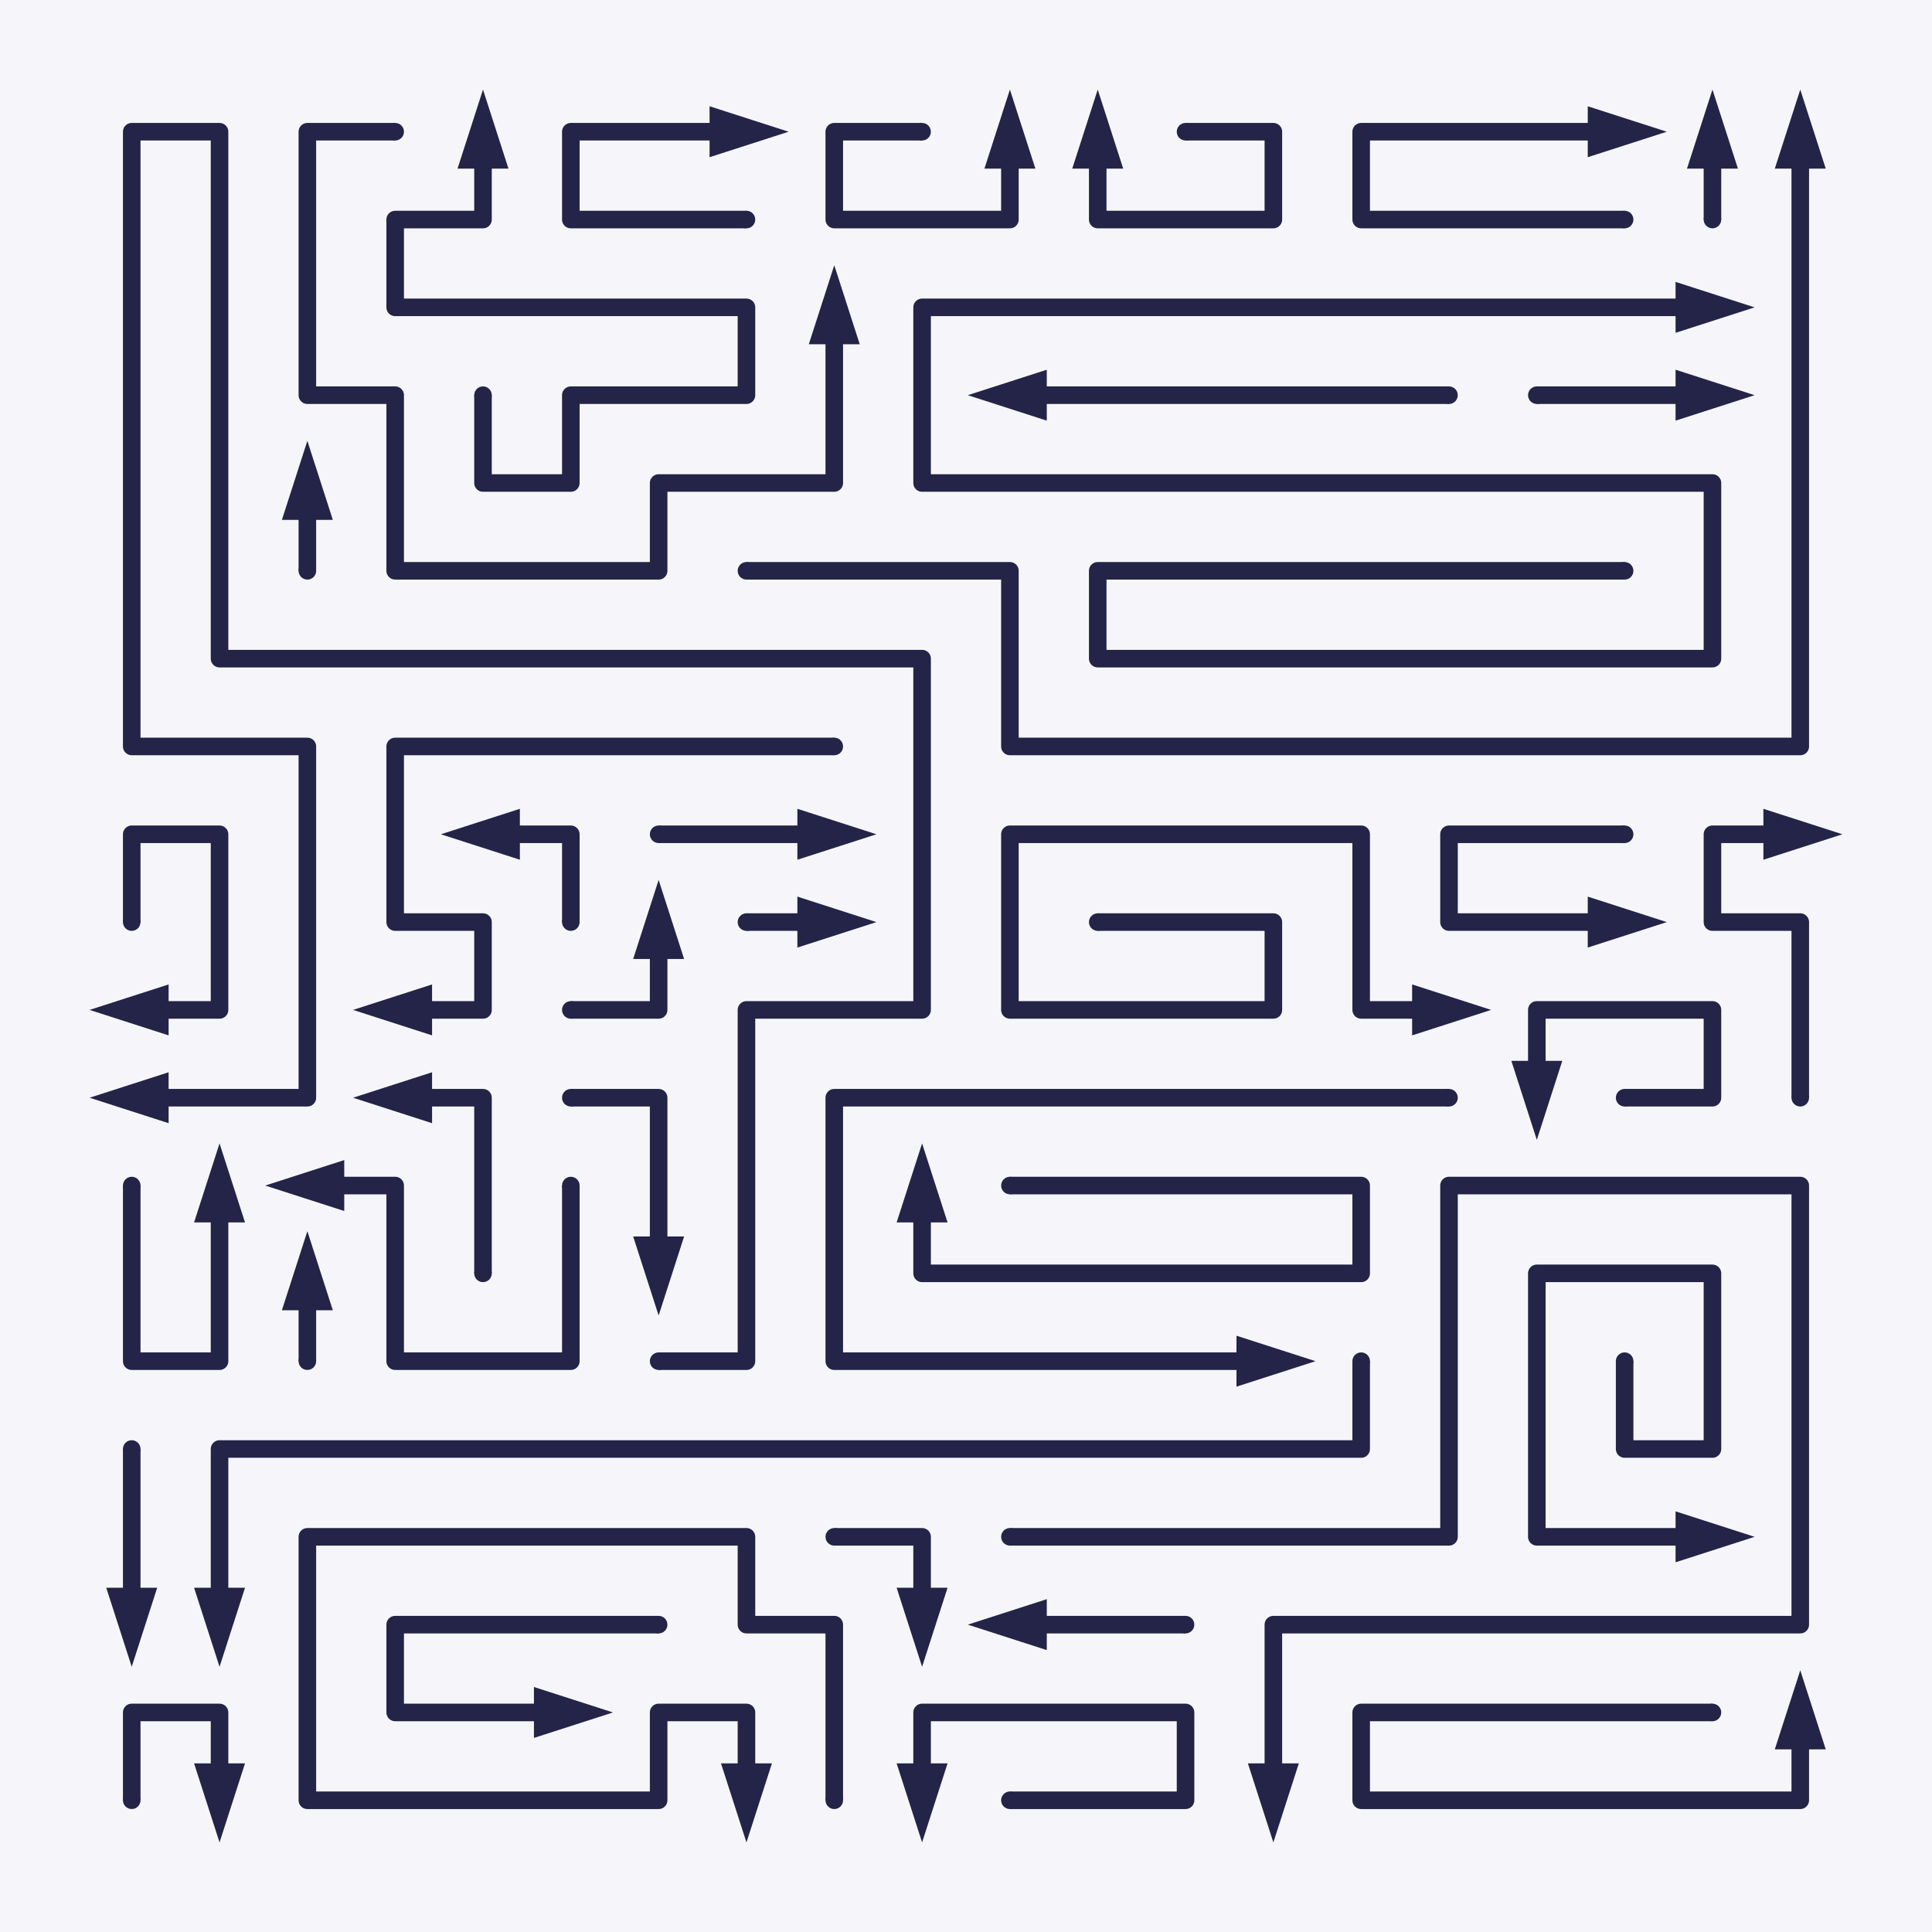
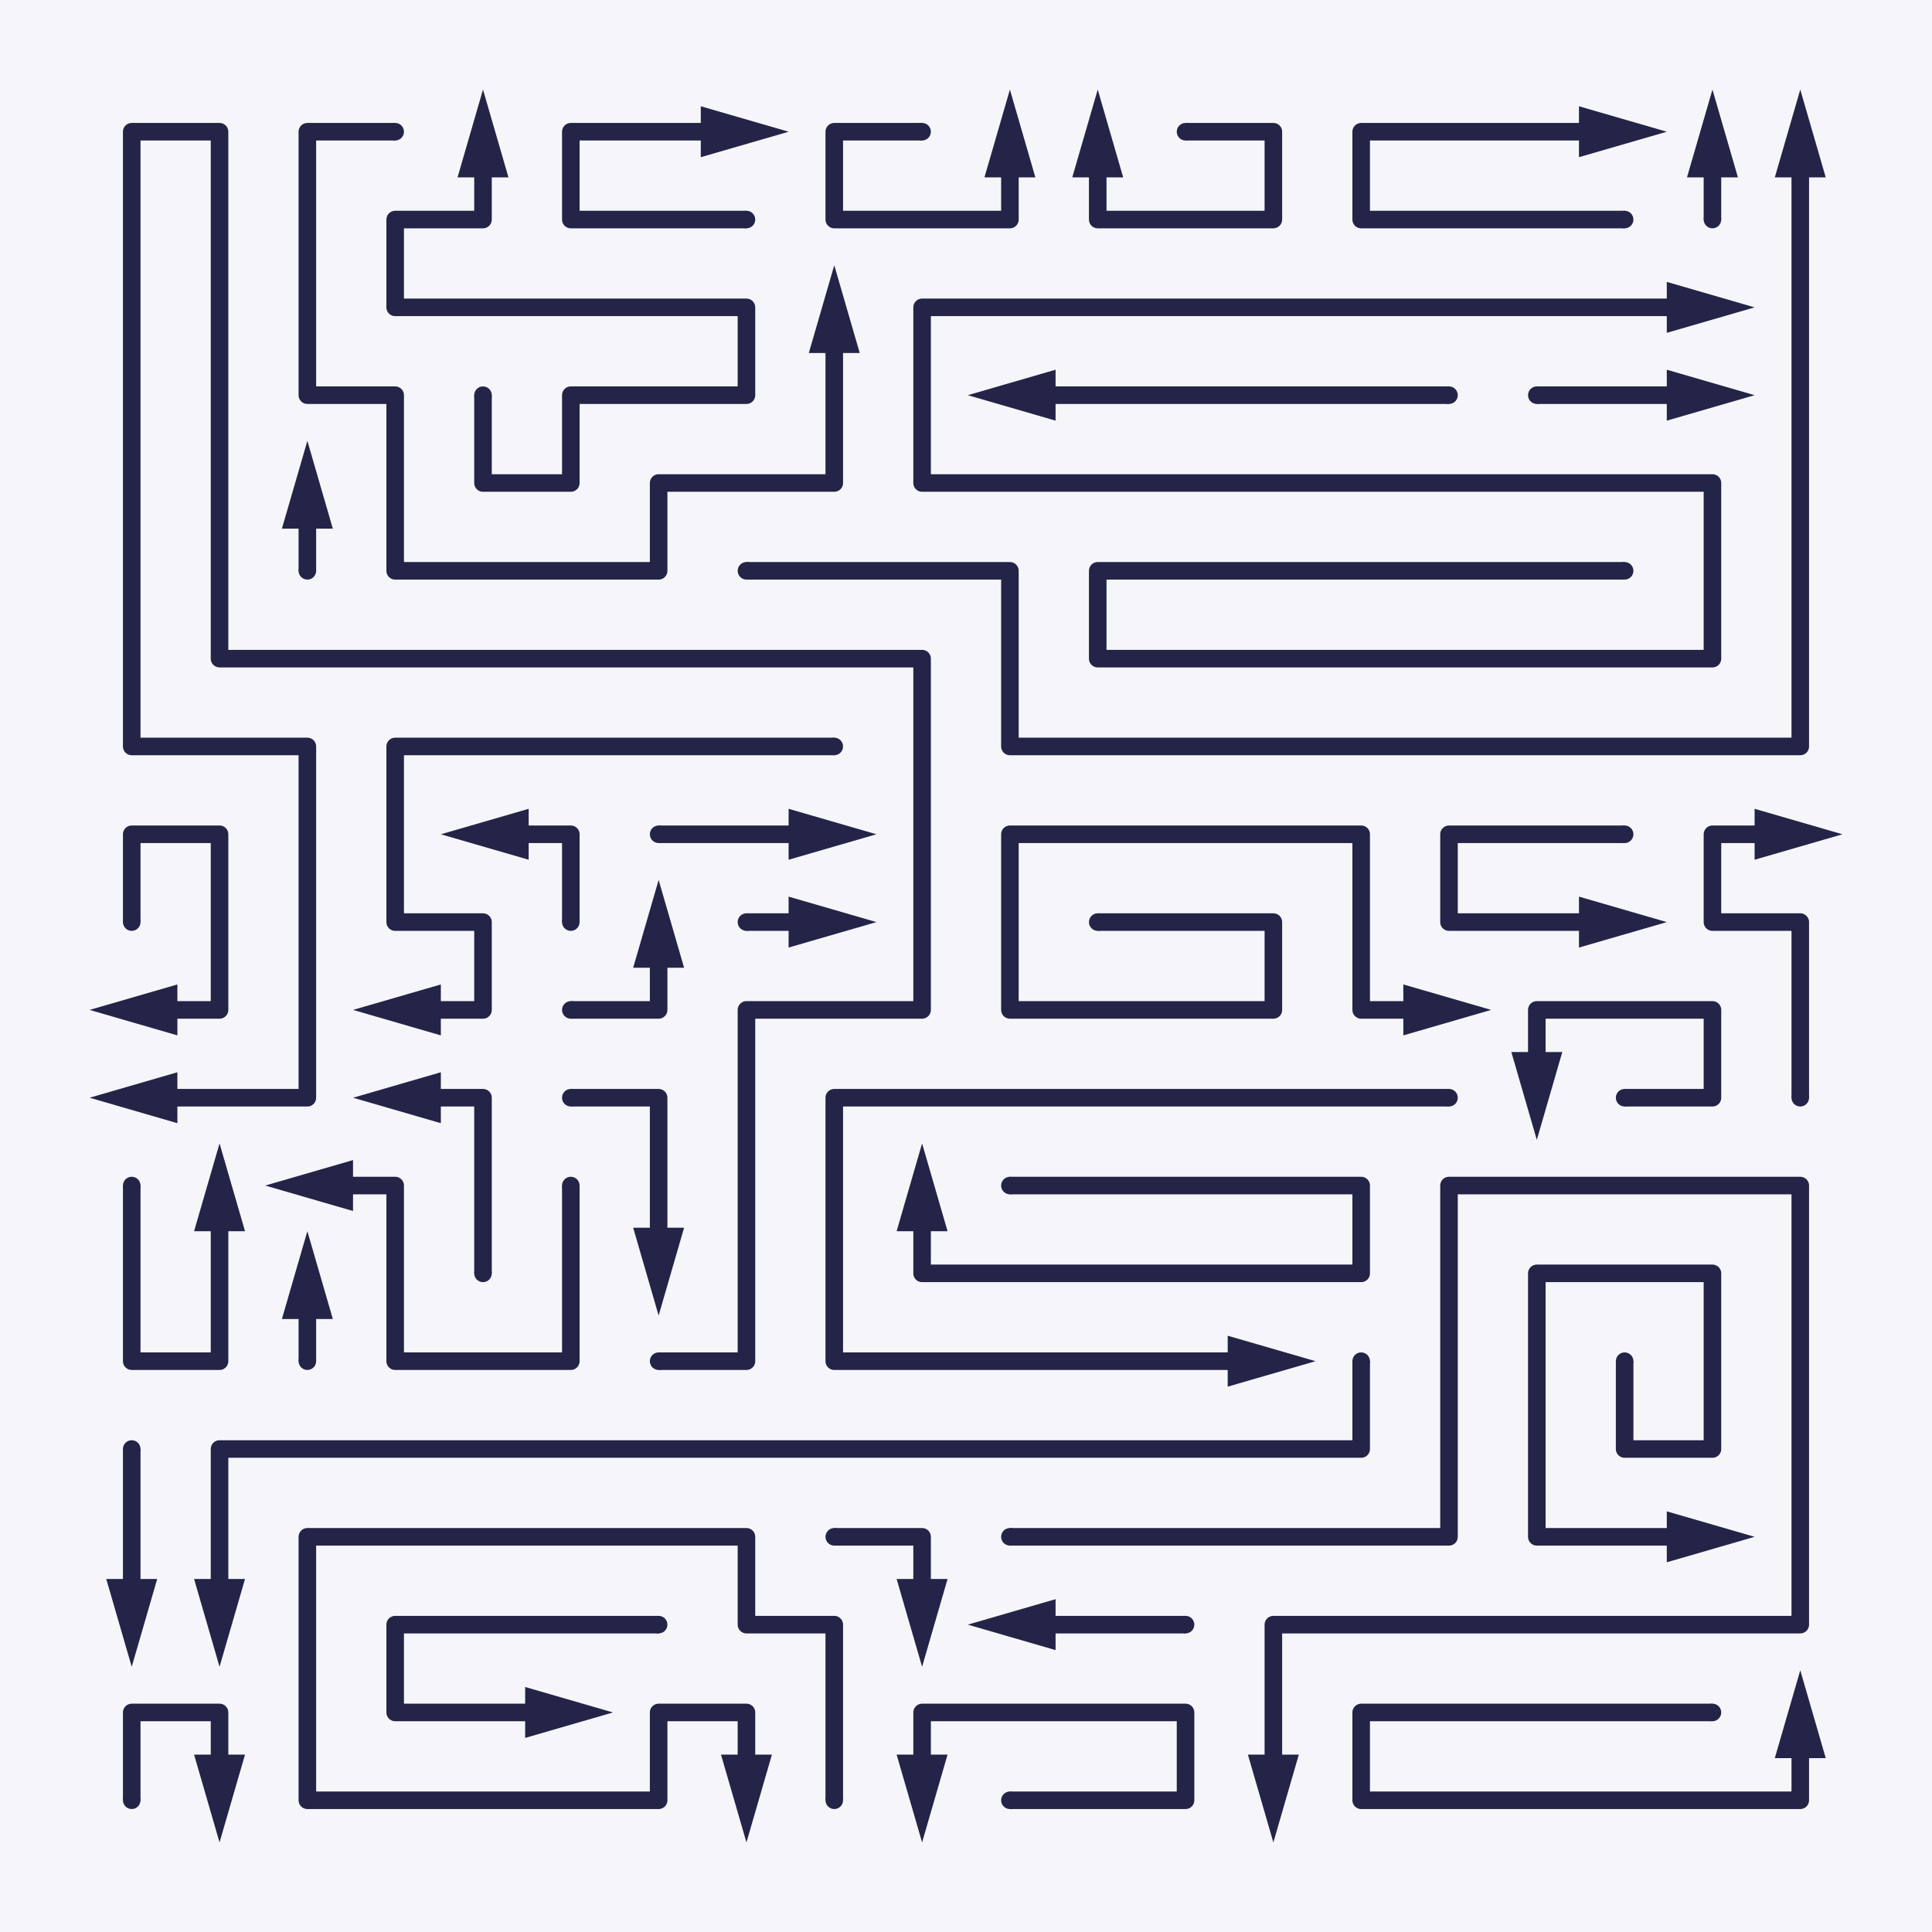
<svg xmlns="http://www.w3.org/2000/svg" width="396" height="396" viewBox="0 0 396 396">
  <rect width="396" height="396" fill="#f6f6fa" />
  <g fill="none" stroke="#232447" stroke-width="3.6" stroke-linecap="butt" stroke-linejoin="round">
-     <polyline points="261,362.16 261,351 261,333 279,333 297,333 315,333 333,333 351,333 369,333 369,315 369,297 369,279 369,261 369,243 351,243 333,243 315,243 297,243 297,261 297,279 297,297 297,315 279,315 261,315 243,315 225,315 207,315" />
-     <polyline points="351,33.84 351,45" />
-     <polyline points="45,362.16 45,351 27,351 27,369" />
-     <polyline points="362.16,171 351,171 351,189 369,189 369,207 369,225" />
-     <polyline points="33.84,207 45,207 45,189 45,171 27,171 27,189" />
-     <polyline points="369,33.84 369,45 369,63 369,81 369,99 369,117 369,135 369,153 351,153 333,153 315,153 297,153 279,153 261,153 243,153 225,153 207,153 207,135 207,117 189,117 171,117 153,117" />
-     <polyline points="369,357.84 369,369 351,369 333,369 315,369 297,369 279,369 279,351 297,351 315,351 333,351 351,351" />
-     <polyline points="45,326.16 45,315 45,297 63,297 81,297 99,297 117,297 135,297 153,297 171,297 189,297 207,297 225,297 243,297 261,297 279,297 279,279" />
-     <polyline points="344.16,315 333,315 315,315 315,297 315,279 315,261 333,261 351,261 351,279 351,297 333,297 333,279" />
-     <polyline points="315,218.16 315,207 333,207 351,207 351,225 333,225" />
-     <polyline points="33.84,225 45,225 63,225 63,207 63,189 63,171 63,153 45,153 27,153 27,135 27,117 27,99 27,81 27,63 27,45 27,27 45,27 45,45 45,63 45,81 45,99 45,117 45,135 63,135 81,135 99,135 117,135 135,135 153,135 171,135 189,135 189,153 189,171 189,189 189,207 171,207 153,207 153,225 153,243 153,261 153,279 135,279" />
-     <polyline points="45,249.84 45,261 45,279 27,279 27,261 27,243" />
-     <polyline points="69.84,243 81,243 81,261 81,279 99,279 117,279 117,261 117,243" />
-     <polyline points="326.16,189 315,189 297,189 297,171 315,171 333,171" />
-     <polyline points="344.16,63 333,63 315,63 297,63 279,63 261,63 243,63 225,63 207,63 189,63 189,81 189,99 207,99 225,99 243,99 261,99 279,99 297,99 315,99 333,99 351,99 351,117 351,135 333,135 315,135 297,135 279,135 261,135 243,135 225,135 225,117 243,117 261,117 279,117 297,117 315,117 333,117" />
-     <polyline points="87.84,207 99,207 99,189 81,189 81,171 81,153 99,153 117,153 135,153 153,153 171,153" />
-     <polyline points="326.16,27 315,27 297,27 279,27 279,45 297,45 315,45 333,45" />
-     <polyline points="189,362.16 189,351 207,351 225,351 243,351 243,369 225,369 207,369" />
-     <polyline points="207,33.84 207,45 189,45 171,45 171,27 189,27" />
-     <polyline points="27,326.16 27,315 27,297" />
-     <polyline points="189,326.16 189,315 171,315" />
-     <polyline points="254.16,279 243,279 225,279 207,279 189,279 171,279 171,261 171,243 171,225 189,225 207,225 225,225 243,225 261,225 279,225 297,225" />
-     <polyline points="344.16,81 333,81 315,81" />
-     <polyline points="171,69.84 171,81 171,99 153,99 135,99 135,117 117,117 99,117 81,117 81,99 81,81 63,81 63,63 63,45 63,27 81,27" />
-     <polyline points="189,249.84 189,261 207,261 225,261 243,261 261,261 279,261 279,243 261,243 243,243 225,243 207,243" />
-     <polyline points="153,362.16 153,351 135,351 135,369 117,369 99,369 81,369 63,369 63,351 63,333 63,315 81,315 99,315 117,315 135,315 153,315 153,333 171,333 171,351 171,369" />
-     <polyline points="110.16,351 99,351 81,351 81,333 99,333 117,333 135,333" />
-     <polyline points="225,33.84 225,45 243,45 261,45 261,27 243,27" />
-     <polyline points="99,33.84 99,45 81,45 81,63 99,63 117,63 135,63 153,63 153,81 135,81 117,81 117,99 99,99 99,81" />
-     <polyline points="290.16,207 279,207 279,189 279,171 261,171 243,171 225,171 207,171 207,189 207,207 225,207 243,207 261,207 261,189 243,189 225,189" />
-     <polyline points="164.16,171 153,171 135,171" />
-     <polyline points="213.84,81 225,81 243,81 261,81 279,81 297,81" />
-     <polyline points="213.84,333 225,333 243,333" />
-     <polyline points="146.16,27 135,27 117,27 117,45 135,45 153,45" />
-     <polyline points="135,195.84 135,207 117,207" />
-     <polyline points="63,105.84 63,117" />
-     <polyline points="87.84,225 99,225 99,243 99,261" />
-     <polyline points="63,267.84 63,279" />
-     <polyline points="135,254.16 135,243 135,225 117,225" />
-     <polyline points="105.84,171 117,171 117,189" />
-     <polyline points="164.16,189 153,189" />
+     <polyline points="261,360.36 261,351 261,333 279,333 297,333 315,333 333,333 351,333 369,333 369,315 369,297 369,279 369,261 369,243 351,243 333,243 315,243 297,243 297,261 297,279 297,297 297,315 279,315 261,315 243,315 225,315 207,315" />
+     <polyline points="351,35.64 351,45" />
+     <polyline points="45,360.36 45,351 27,351 27,369" />
+     <polyline points="360.36,171 351,171 351,189 369,189 369,207 369,225" />
+     <polyline points="35.64,207 45,207 45,189 45,171 27,171 27,189" />
+     <polyline points="369,35.64 369,45 369,63 369,81 369,99 369,117 369,135 369,153 351,153 333,153 315,153 297,153 279,153 261,153 243,153 225,153 207,153 207,135 207,117 189,117 171,117 153,117" />
+     <polyline points="369,359.64 369,369 351,369 333,369 315,369 297,369 279,369 279,351 297,351 315,351 333,351 351,351" />
+     <polyline points="45,324.36 45,315 45,297 63,297 81,297 99,297 117,297 135,297 153,297 171,297 189,297 207,297 225,297 243,297 261,297 279,297 279,279" />
+     <polyline points="342.36,315 333,315 315,315 315,297 315,279 315,261 333,261 351,261 351,279 351,297 333,297 333,279" />
+     <polyline points="315,216.36 315,207 333,207 351,207 351,225 333,225" />
+     <polyline points="35.64,225 45,225 63,225 63,207 63,189 63,171 63,153 45,153 27,153 27,135 27,117 27,99 27,81 27,63 27,45 27,27 45,27 45,45 45,63 45,81 45,99 45,117 45,135 63,135 81,135 99,135 117,135 135,135 153,135 171,135 189,135 189,153 189,171 189,189 189,207 171,207 153,207 153,225 153,243 153,261 153,279 135,279" />
+     <polyline points="45,251.64 45,261 45,279 27,279 27,261 27,243" />
+     <polyline points="71.64,243 81,243 81,261 81,279 99,279 117,279 117,261 117,243" />
+     <polyline points="324.36,189 315,189 297,189 297,171 315,171 333,171" />
+     <polyline points="342.36,63 333,63 315,63 297,63 279,63 261,63 243,63 225,63 207,63 189,63 189,81 189,99 207,99 225,99 243,99 261,99 279,99 297,99 315,99 333,99 351,99 351,117 351,135 333,135 315,135 297,135 279,135 261,135 243,135 225,135 225,117 243,117 261,117 279,117 297,117 315,117 333,117" />
+     <polyline points="89.64,207 99,207 99,189 81,189 81,171 81,153 99,153 117,153 135,153 153,153 171,153" />
+     <polyline points="324.36,27 315,27 297,27 279,27 279,45 297,45 315,45 333,45" />
+     <polyline points="189,360.36 189,351 207,351 225,351 243,351 243,369 225,369 207,369" />
+     <polyline points="207,35.64 207,45 189,45 171,45 171,27 189,27" />
+     <polyline points="27,324.36 27,315 27,297" />
+     <polyline points="189,324.36 189,315 171,315" />
+     <polyline points="252.36,279 243,279 225,279 207,279 189,279 171,279 171,261 171,243 171,225 189,225 207,225 225,225 243,225 261,225 279,225 297,225" />
+     <polyline points="342.36,81 333,81 315,81" />
+     <polyline points="171,71.64 171,81 171,99 153,99 135,99 135,117 117,117 99,117 81,117 81,99 81,81 63,81 63,63 63,45 63,27 81,27" />
+     <polyline points="189,251.64 189,261 207,261 225,261 243,261 261,261 279,261 279,243 261,243 243,243 225,243 207,243" />
+     <polyline points="153,360.36 153,351 135,351 135,369 117,369 99,369 81,369 63,369 63,351 63,333 63,315 81,315 99,315 117,315 135,315 153,315 153,333 171,333 171,351 171,369" />
+     <polyline points="108.36,351 99,351 81,351 81,333 99,333 117,333 135,333" />
+     <polyline points="225,35.64 225,45 243,45 261,45 261,27 243,27" />
+     <polyline points="99,35.64 99,45 81,45 81,63 99,63 117,63 135,63 153,63 153,81 135,81 117,81 117,99 99,99 99,81" />
+     <polyline points="288.36,207 279,207 279,189 279,171 261,171 243,171 225,171 207,171 207,189 207,207 225,207 243,207 261,207 261,189 243,189 225,189" />
+     <polyline points="162.36,171 153,171 135,171" />
+     <polyline points="215.64,81 225,81 243,81 261,81 279,81 297,81" />
+     <polyline points="215.64,333 225,333 243,333" />
+     <polyline points="144.36,27 135,27 117,27 117,45 135,45 153,45" />
+     <polyline points="135,197.64 135,207 117,207" />
+     <polyline points="63,107.64 63,117" />
+     <polyline points="89.64,225 99,225 99,243 99,261" />
+     <polyline points="63,269.64 63,279" />
+     <polyline points="135,252.36 135,243 135,225 117,225" />
+     <polyline points="107.64,171 117,171 117,189" />
+     <polyline points="162.36,189 153,189" />
  </g>
  <g fill="#232447">
-     <polygon points="261,377.64 266.22,361.44 255.78,361.44" />
+     <polygon points="261,377.64 266.22,359.64 255.78,359.64" />
    <circle cx="207" cy="315" r="1.8" />
-     <polygon points="351,18.36 345.78,34.56 356.22,34.56" />
+     <polygon points="351,18.36 345.78,36.36 356.22,36.36" />
    <circle cx="351" cy="45" r="1.8" />
-     <polygon points="45,377.64 50.22,361.44 39.78,361.44" />
+     <polygon points="45,377.64 50.22,359.64 39.78,359.64" />
    <circle cx="27" cy="369" r="1.8" />
-     <polygon points="377.64,171 361.44,165.78 361.44,176.22" />
+     <polygon points="377.64,171 359.64,165.78 359.64,176.22" />
    <circle cx="369" cy="225" r="1.8" />
-     <polygon points="18.36,207 34.56,212.22 34.56,201.78" />
+     <polygon points="18.36,207 36.36,212.22 36.36,201.78" />
    <circle cx="27" cy="189" r="1.8" />
-     <polygon points="369,18.36 363.78,34.56 374.22,34.56" />
+     <polygon points="369,18.36 363.78,36.36 374.22,36.36" />
    <circle cx="153" cy="117" r="1.8" />
-     <polygon points="369,342.36 363.78,358.56 374.22,358.56" />
+     <polygon points="369,342.36 363.78,360.36 374.22,360.36" />
    <circle cx="351" cy="351" r="1.8" />
-     <polygon points="45,341.64 50.22,325.44 39.78,325.44" />
+     <polygon points="45,341.64 50.22,323.64 39.78,323.64" />
    <circle cx="279" cy="279" r="1.8" />
-     <polygon points="359.64,315 343.44,309.78 343.44,320.22" />
+     <polygon points="359.64,315 341.64,309.78 341.64,320.22" />
    <circle cx="333" cy="279" r="1.8" />
-     <polygon points="315,233.64 320.22,217.44 309.78,217.44" />
+     <polygon points="315,233.64 320.22,215.64 309.78,215.64" />
    <circle cx="333" cy="225" r="1.8" />
-     <polygon points="18.36,225 34.56,230.22 34.56,219.78" />
+     <polygon points="18.36,225 36.36,230.22 36.36,219.78" />
    <circle cx="135" cy="279" r="1.8" />
-     <polygon points="45,234.36 39.78,250.56 50.22,250.56" />
+     <polygon points="45,234.36 39.78,252.36 50.22,252.36" />
    <circle cx="27" cy="243" r="1.8" />
-     <polygon points="54.36,243 70.56,248.22 70.56,237.78" />
+     <polygon points="54.36,243 72.36,248.22 72.36,237.78" />
    <circle cx="117" cy="243" r="1.8" />
-     <polygon points="341.64,189 325.44,183.78 325.44,194.22" />
+     <polygon points="341.64,189 323.64,183.78 323.64,194.22" />
    <circle cx="333" cy="171" r="1.8" />
-     <polygon points="359.64,63 343.44,57.78 343.44,68.22" />
+     <polygon points="359.64,63 341.64,57.78 341.64,68.22" />
    <circle cx="333" cy="117" r="1.8" />
-     <polygon points="72.36,207 88.56,212.22 88.56,201.78" />
+     <polygon points="72.36,207 90.36,212.22 90.36,201.78" />
    <circle cx="171" cy="153" r="1.8" />
-     <polygon points="341.64,27 325.44,21.78 325.44,32.22" />
+     <polygon points="341.64,27 323.64,21.78 323.64,32.22" />
    <circle cx="333" cy="45" r="1.8" />
-     <polygon points="189,377.64 194.22,361.44 183.78,361.44" />
+     <polygon points="189,377.64 194.22,359.64 183.78,359.64" />
    <circle cx="207" cy="369" r="1.8" />
-     <polygon points="207,18.36 201.78,34.56 212.22,34.56" />
+     <polygon points="207,18.36 201.78,36.36 212.22,36.36" />
    <circle cx="189" cy="27" r="1.8" />
-     <polygon points="27,341.64 32.22,325.44 21.78,325.44" />
+     <polygon points="27,341.64 32.22,323.64 21.78,323.64" />
    <circle cx="27" cy="297" r="1.8" />
-     <polygon points="189,341.64 194.22,325.44 183.78,325.44" />
+     <polygon points="189,341.64 194.22,323.64 183.78,323.64" />
    <circle cx="171" cy="315" r="1.8" />
-     <polygon points="269.64,279 253.44,273.78 253.44,284.22" />
+     <polygon points="269.64,279 251.64,273.78 251.64,284.22" />
    <circle cx="297" cy="225" r="1.8" />
-     <polygon points="359.64,81 343.44,75.78 343.44,86.22" />
+     <polygon points="359.64,81 341.64,75.78 341.64,86.22" />
    <circle cx="315" cy="81" r="1.8" />
-     <polygon points="171,54.36 165.78,70.56 176.22,70.56" />
+     <polygon points="171,54.36 165.78,72.36 176.22,72.36" />
    <circle cx="81" cy="27" r="1.8" />
-     <polygon points="189,234.36 183.78,250.56 194.22,250.56" />
+     <polygon points="189,234.36 183.78,252.36 194.22,252.36" />
    <circle cx="207" cy="243" r="1.8" />
-     <polygon points="153,377.64 158.22,361.44 147.78,361.44" />
+     <polygon points="153,377.64 158.22,359.64 147.78,359.64" />
    <circle cx="171" cy="369" r="1.8" />
-     <polygon points="125.64,351 109.44,345.78 109.44,356.22" />
+     <polygon points="125.64,351 107.64,345.78 107.64,356.22" />
    <circle cx="135" cy="333" r="1.8" />
-     <polygon points="225,18.36 219.78,34.56 230.22,34.56" />
+     <polygon points="225,18.36 219.78,36.36 230.22,36.36" />
    <circle cx="243" cy="27" r="1.8" />
-     <polygon points="99,18.36 93.78,34.56 104.22,34.56" />
+     <polygon points="99,18.36 93.78,36.36 104.22,36.36" />
    <circle cx="99" cy="81" r="1.8" />
-     <polygon points="305.64,207 289.44,201.78 289.44,212.22" />
+     <polygon points="305.64,207 287.64,201.78 287.64,212.22" />
    <circle cx="225" cy="189" r="1.8" />
-     <polygon points="179.64,171 163.44,165.78 163.44,176.22" />
+     <polygon points="179.64,171 161.64,165.78 161.64,176.22" />
    <circle cx="135" cy="171" r="1.8" />
-     <polygon points="198.36,81 214.56,86.22 214.56,75.78" />
+     <polygon points="198.36,81 216.36,86.22 216.36,75.78" />
    <circle cx="297" cy="81" r="1.8" />
-     <polygon points="198.36,333 214.56,338.22 214.56,327.78" />
+     <polygon points="198.36,333 216.36,338.22 216.36,327.78" />
    <circle cx="243" cy="333" r="1.8" />
-     <polygon points="161.64,27 145.44,21.78 145.44,32.22" />
+     <polygon points="161.64,27 143.64,21.78 143.64,32.22" />
    <circle cx="153" cy="45" r="1.8" />
-     <polygon points="135,180.36 129.78,196.56 140.22,196.56" />
+     <polygon points="135,180.36 129.78,198.36 140.22,198.36" />
    <circle cx="117" cy="207" r="1.8" />
-     <polygon points="63,90.36 57.78,106.56 68.22,106.56" />
+     <polygon points="63,90.36 57.78,108.36 68.22,108.36" />
    <circle cx="63" cy="117" r="1.8" />
-     <polygon points="72.36,225 88.56,230.22 88.56,219.78" />
+     <polygon points="72.36,225 90.36,230.22 90.36,219.78" />
    <circle cx="99" cy="261" r="1.8" />
-     <polygon points="63,252.36 57.78,268.56 68.22,268.56" />
+     <polygon points="63,252.36 57.78,270.36 68.22,270.36" />
    <circle cx="63" cy="279" r="1.8" />
-     <polygon points="135,269.64 140.22,253.44 129.78,253.44" />
+     <polygon points="135,269.64 140.22,251.64 129.78,251.64" />
    <circle cx="117" cy="225" r="1.8" />
-     <polygon points="90.36,171 106.56,176.22 106.56,165.78" />
+     <polygon points="90.36,171 108.36,176.22 108.36,165.78" />
    <circle cx="117" cy="189" r="1.8" />
-     <polygon points="179.64,189 163.44,183.78 163.44,194.22" />
+     <polygon points="179.64,189 161.64,183.78 161.64,194.22" />
    <circle cx="153" cy="189" r="1.8" />
  </g>
</svg>
